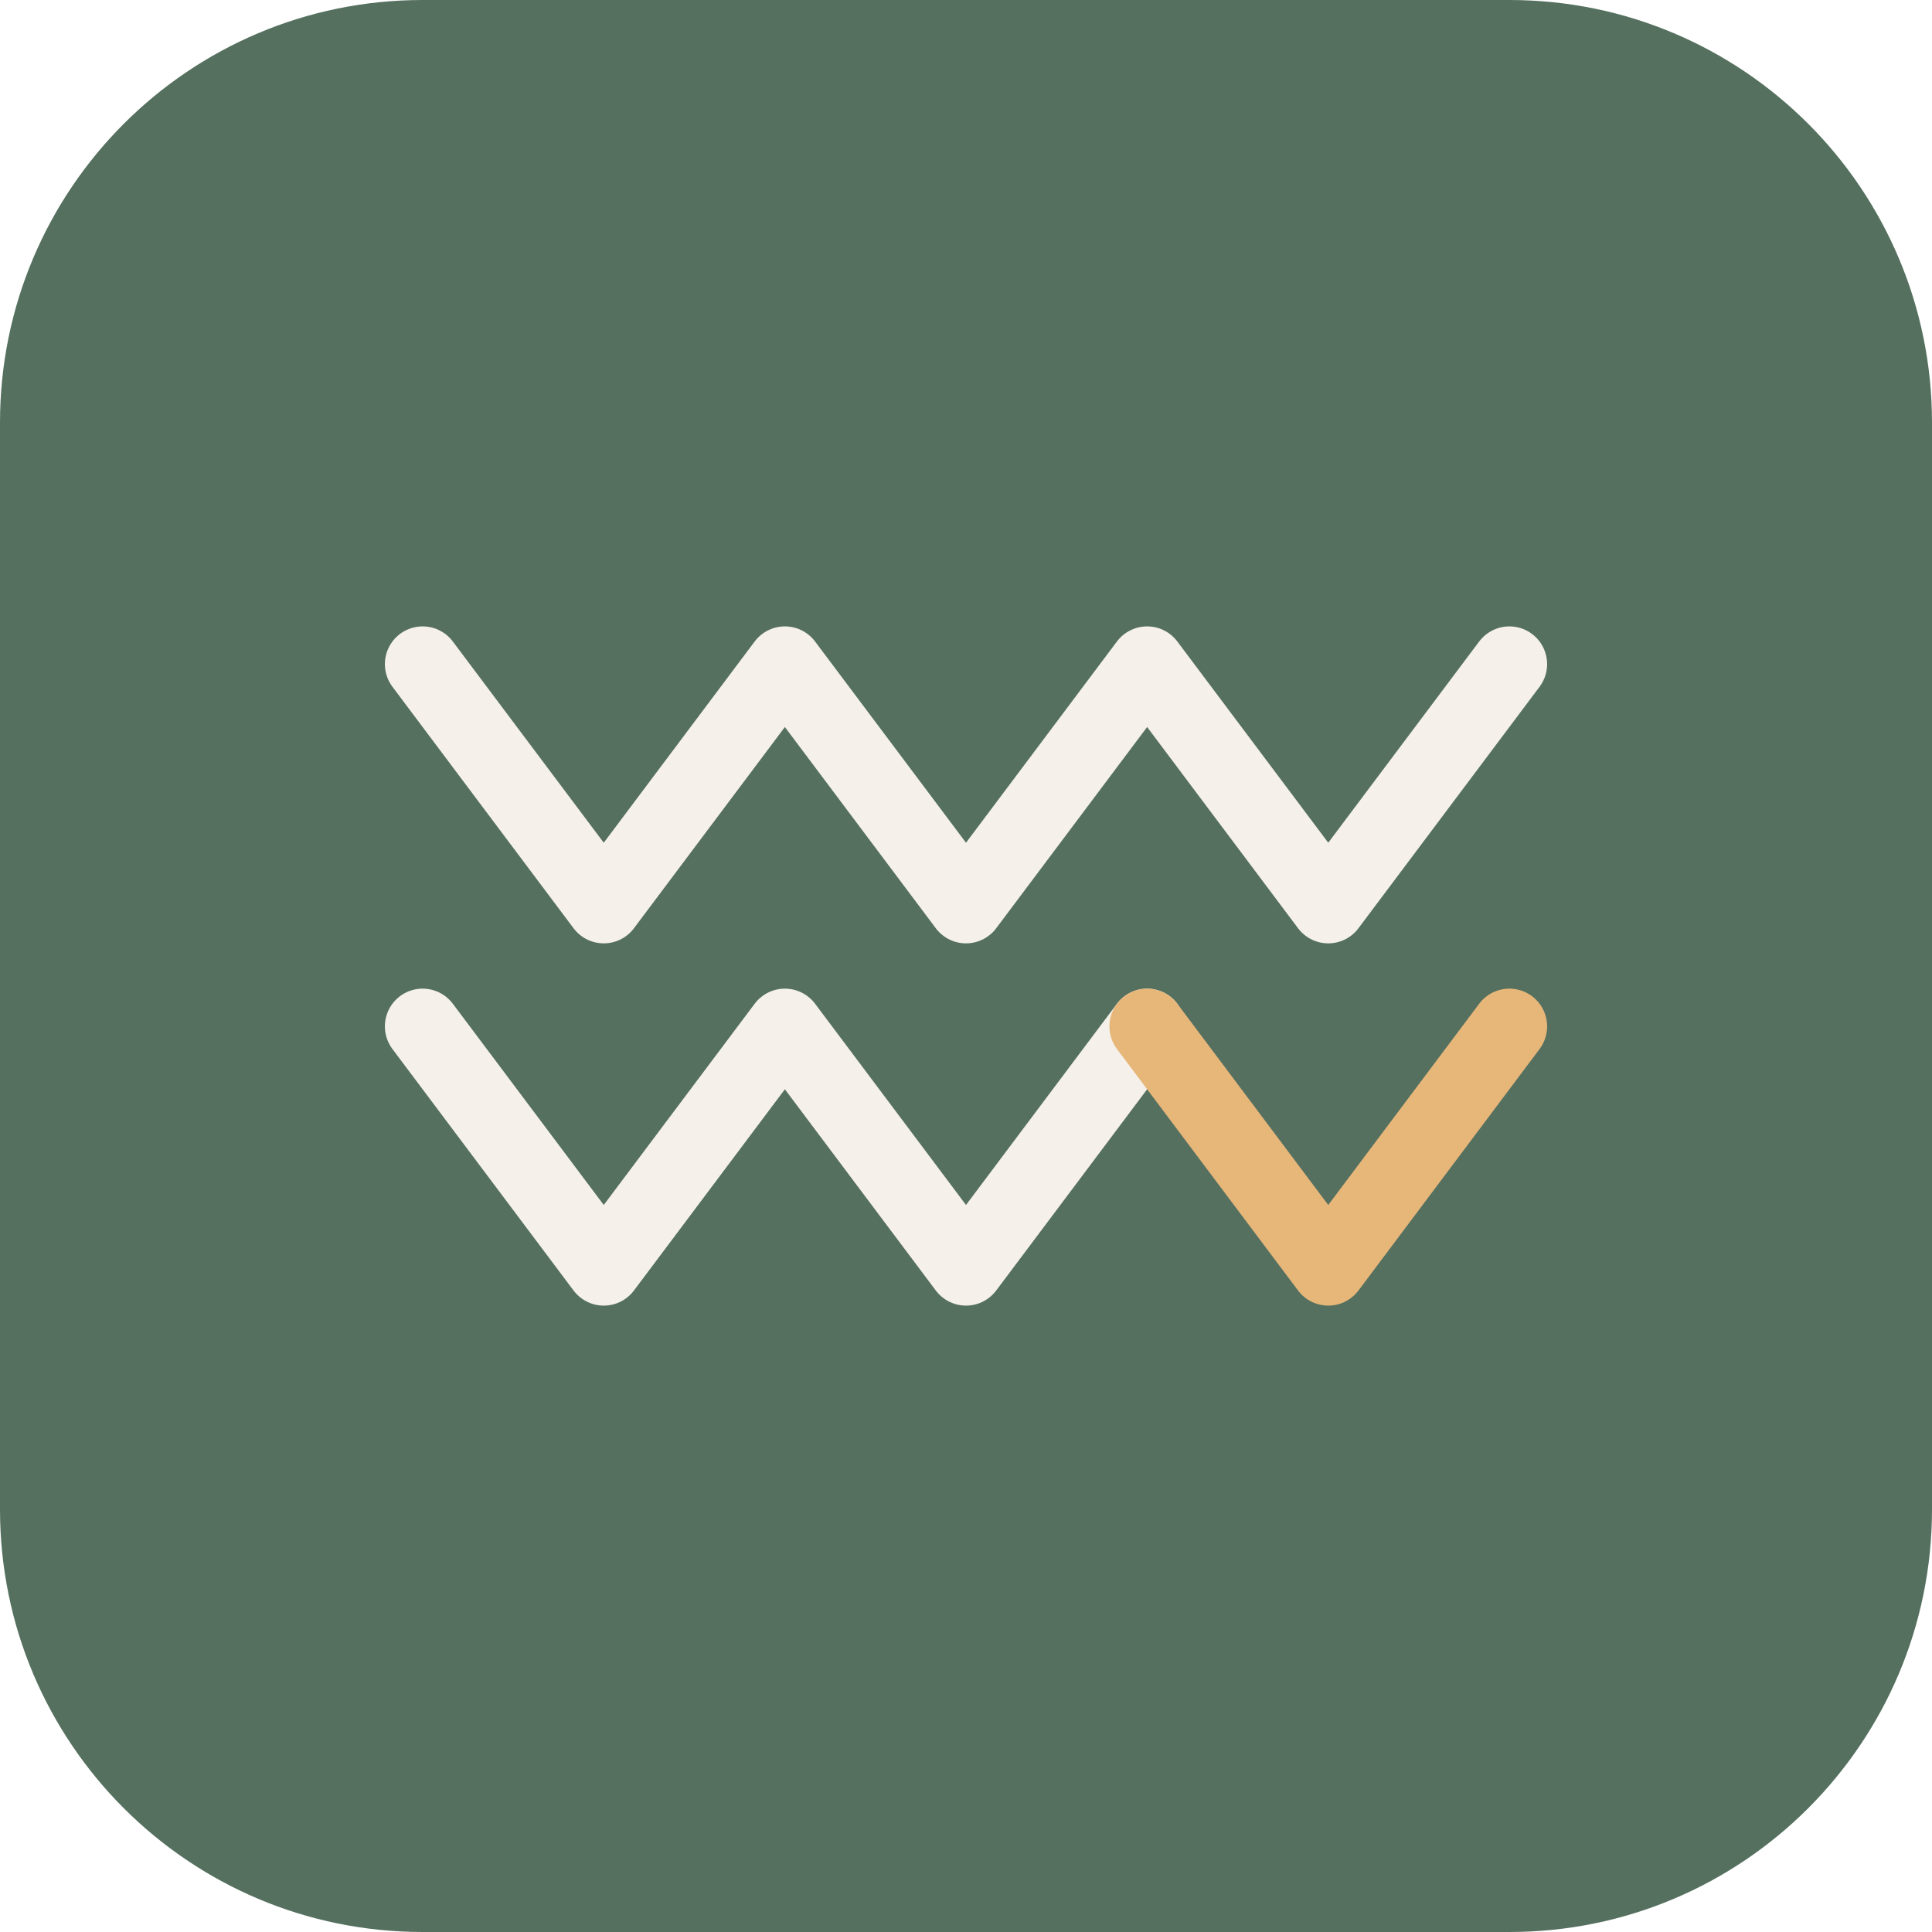
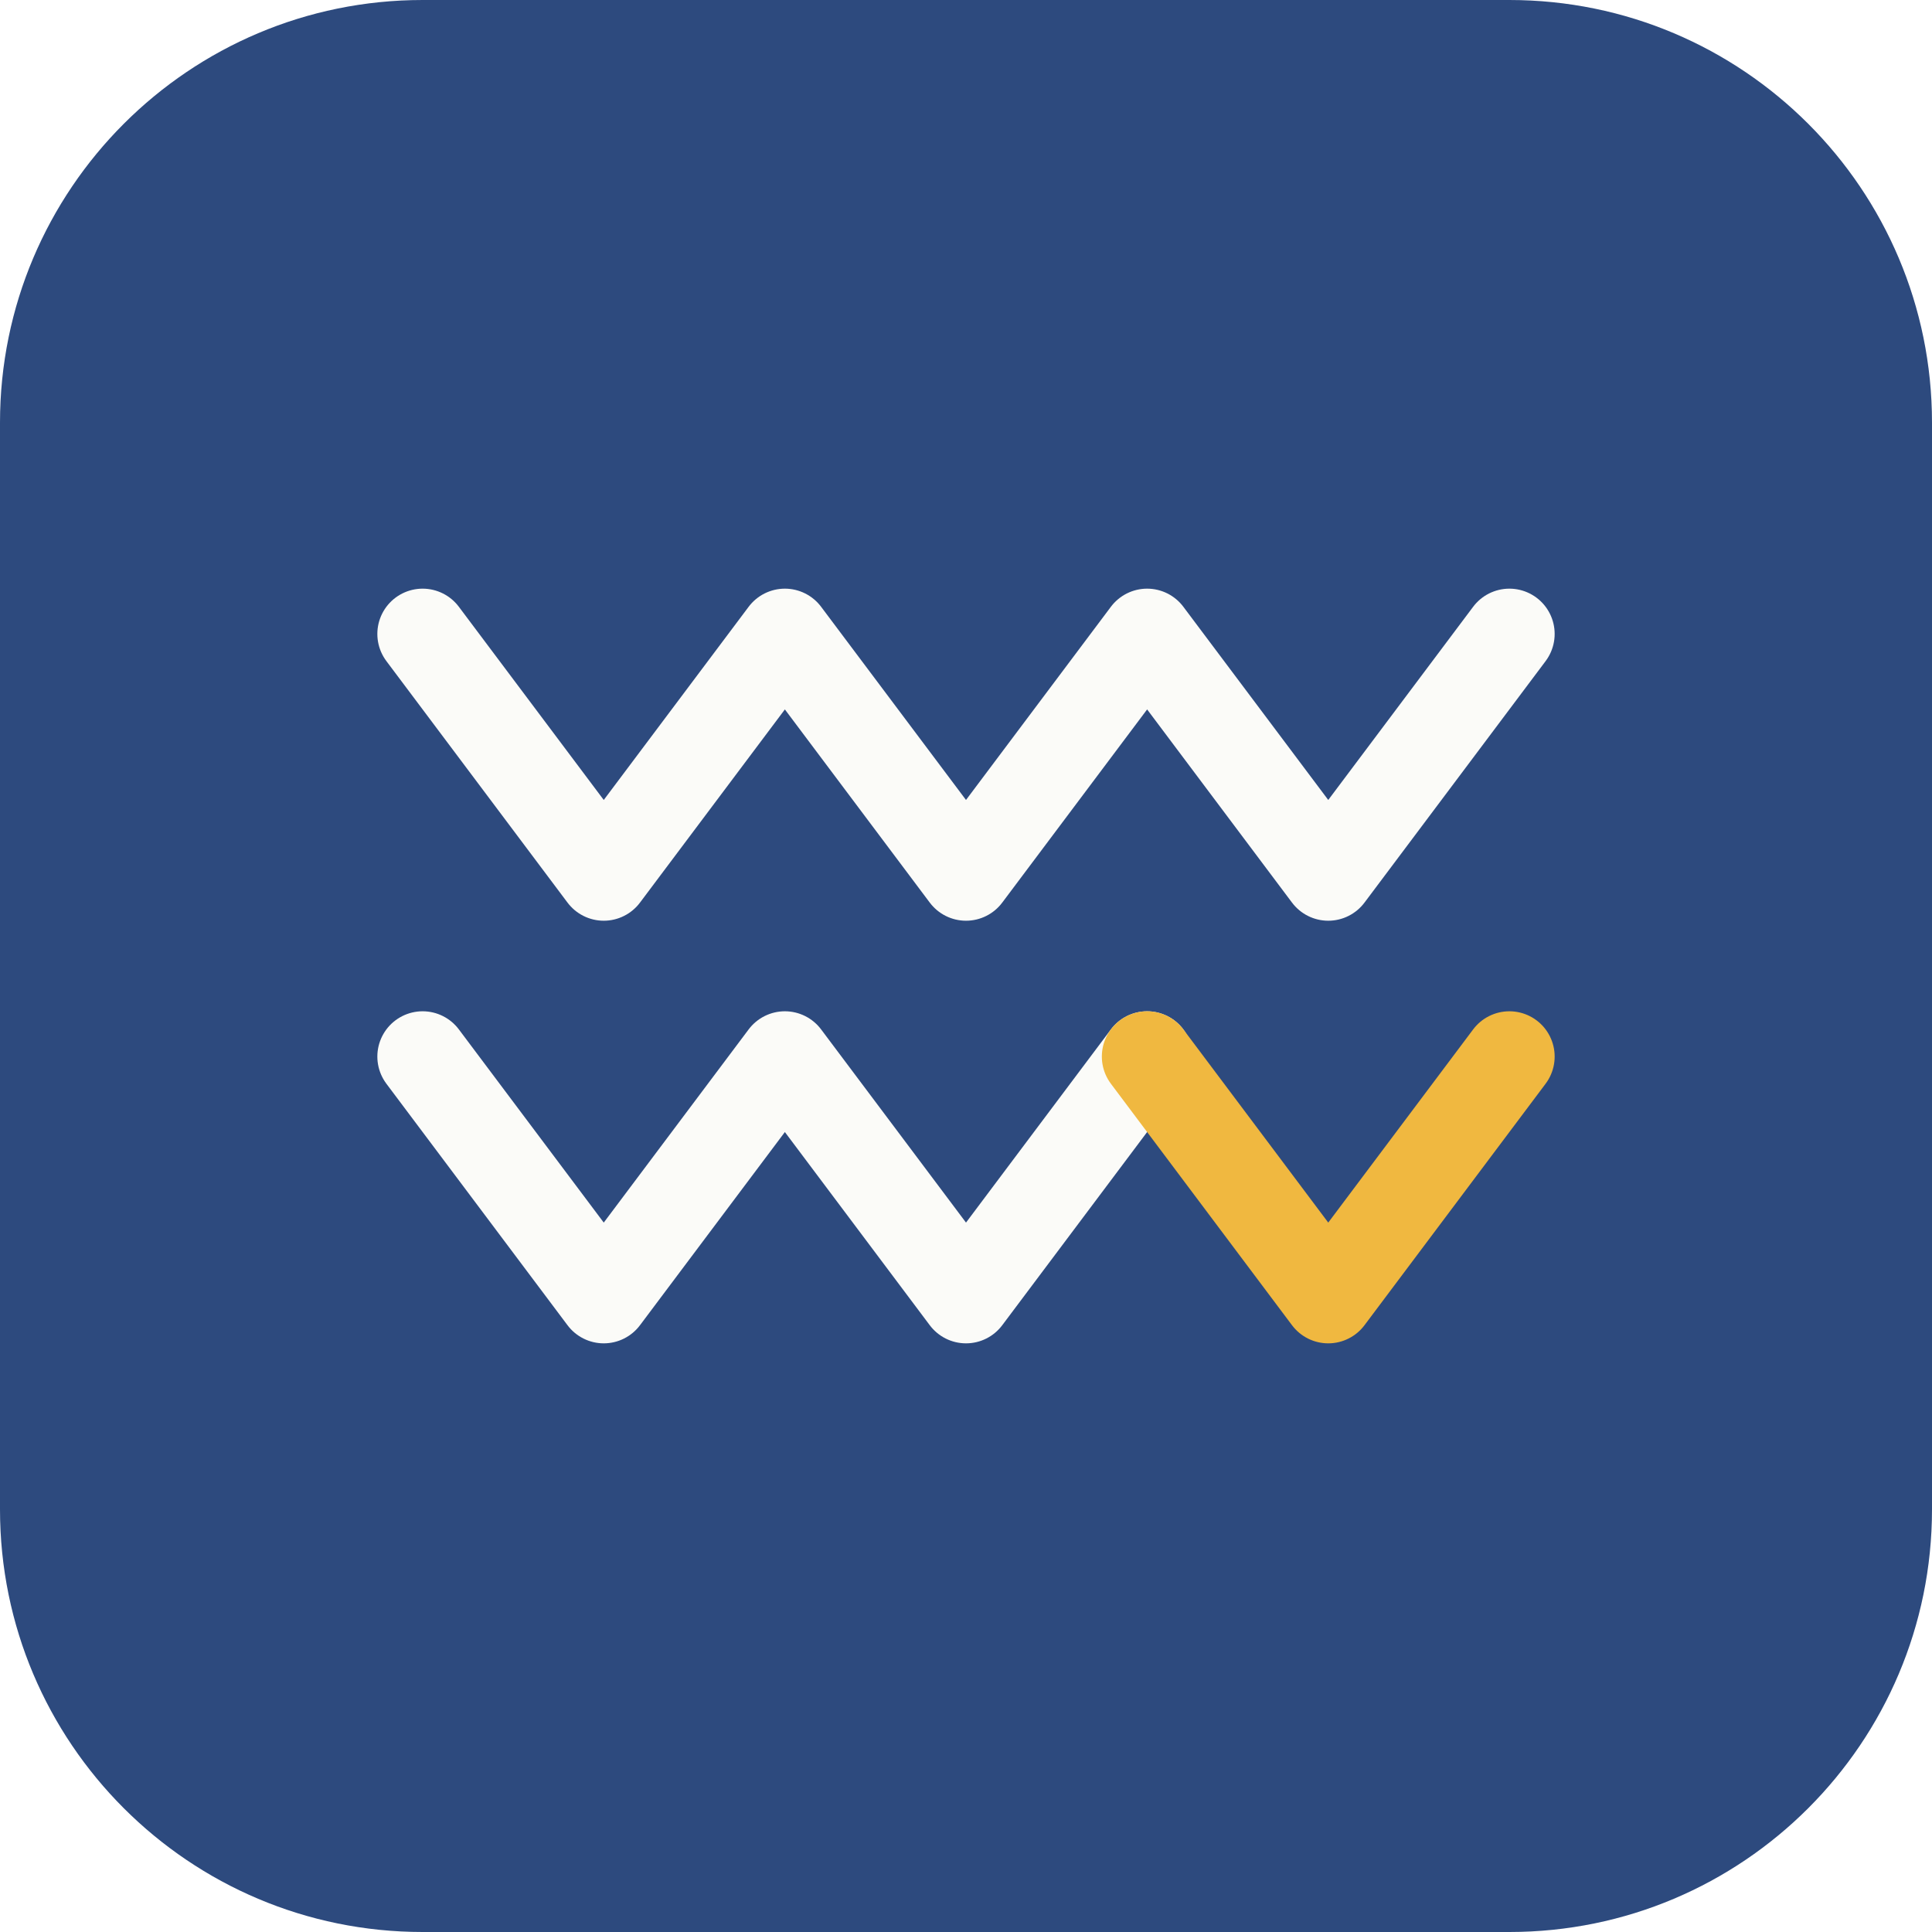
<svg xmlns="http://www.w3.org/2000/svg" viewBox="0 0 64 64">
-   <rect width="64" height="64" rx="14" fill="#55705f" />
-   <g fill="none" stroke="#f5f1ea" stroke-width="2.5" stroke-linecap="round" stroke-linejoin="round">
-     <path d="M14 22l6 8 6-8M26 22l6 8 6-8M38 22l6 8 6-8" />
-     <path d="M14 34l6 8 6-8M26 34l6 8 6-8" />
+   <rect width="64" height="64" rx="14" fill="#2d4a7e" />
+   <g fill="none" stroke="#fbfbf8" stroke-width="3" stroke-linecap="round" stroke-linejoin="round">
+     <path d="M14 21l6 8 6-8M26 21l6 8 6-8M38 21l6 8 6-8" />
+     <path d="M14 35l6 8 6-8M26 35l6 8 6-8" />
  </g>
-   <path d="M38 34l6 8 6-8" fill="none" stroke="#e7b77a" stroke-width="2.5" stroke-linecap="round" stroke-linejoin="round" />
+   <path d="M38 35l6 8 6-8" fill="none" stroke="#f0b840" stroke-width="3" stroke-linecap="round" stroke-linejoin="round" />
</svg>
